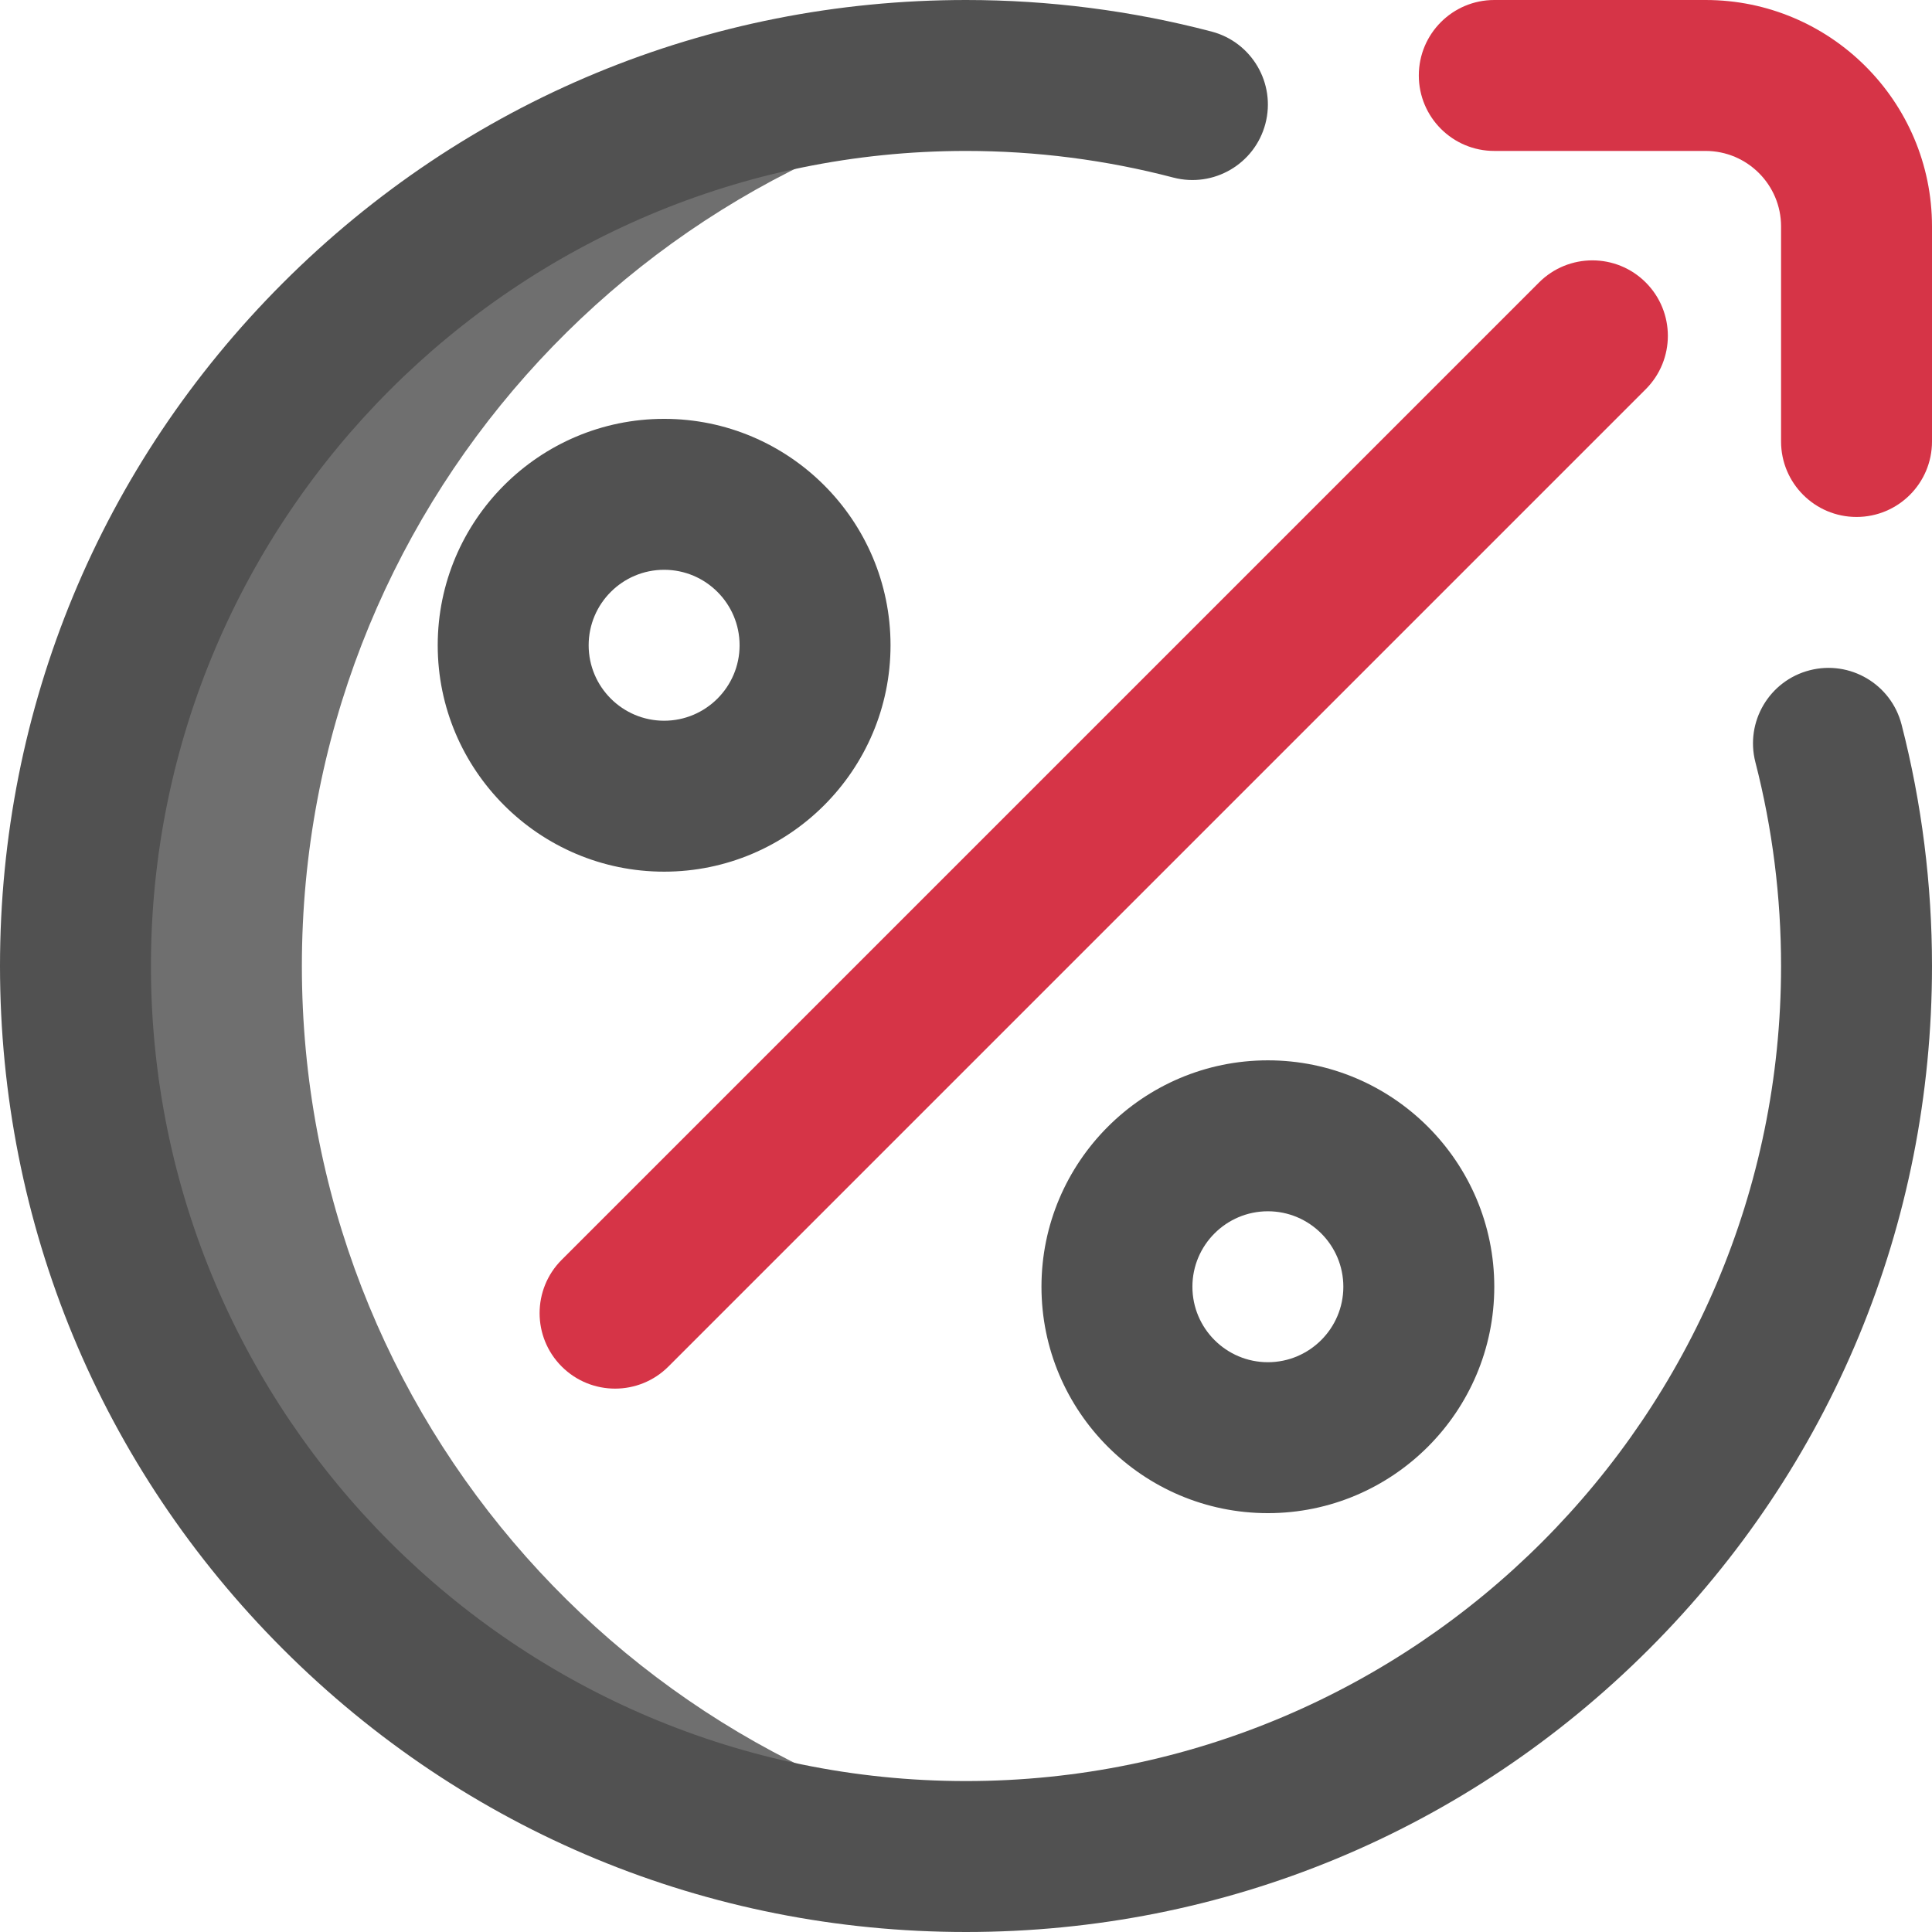
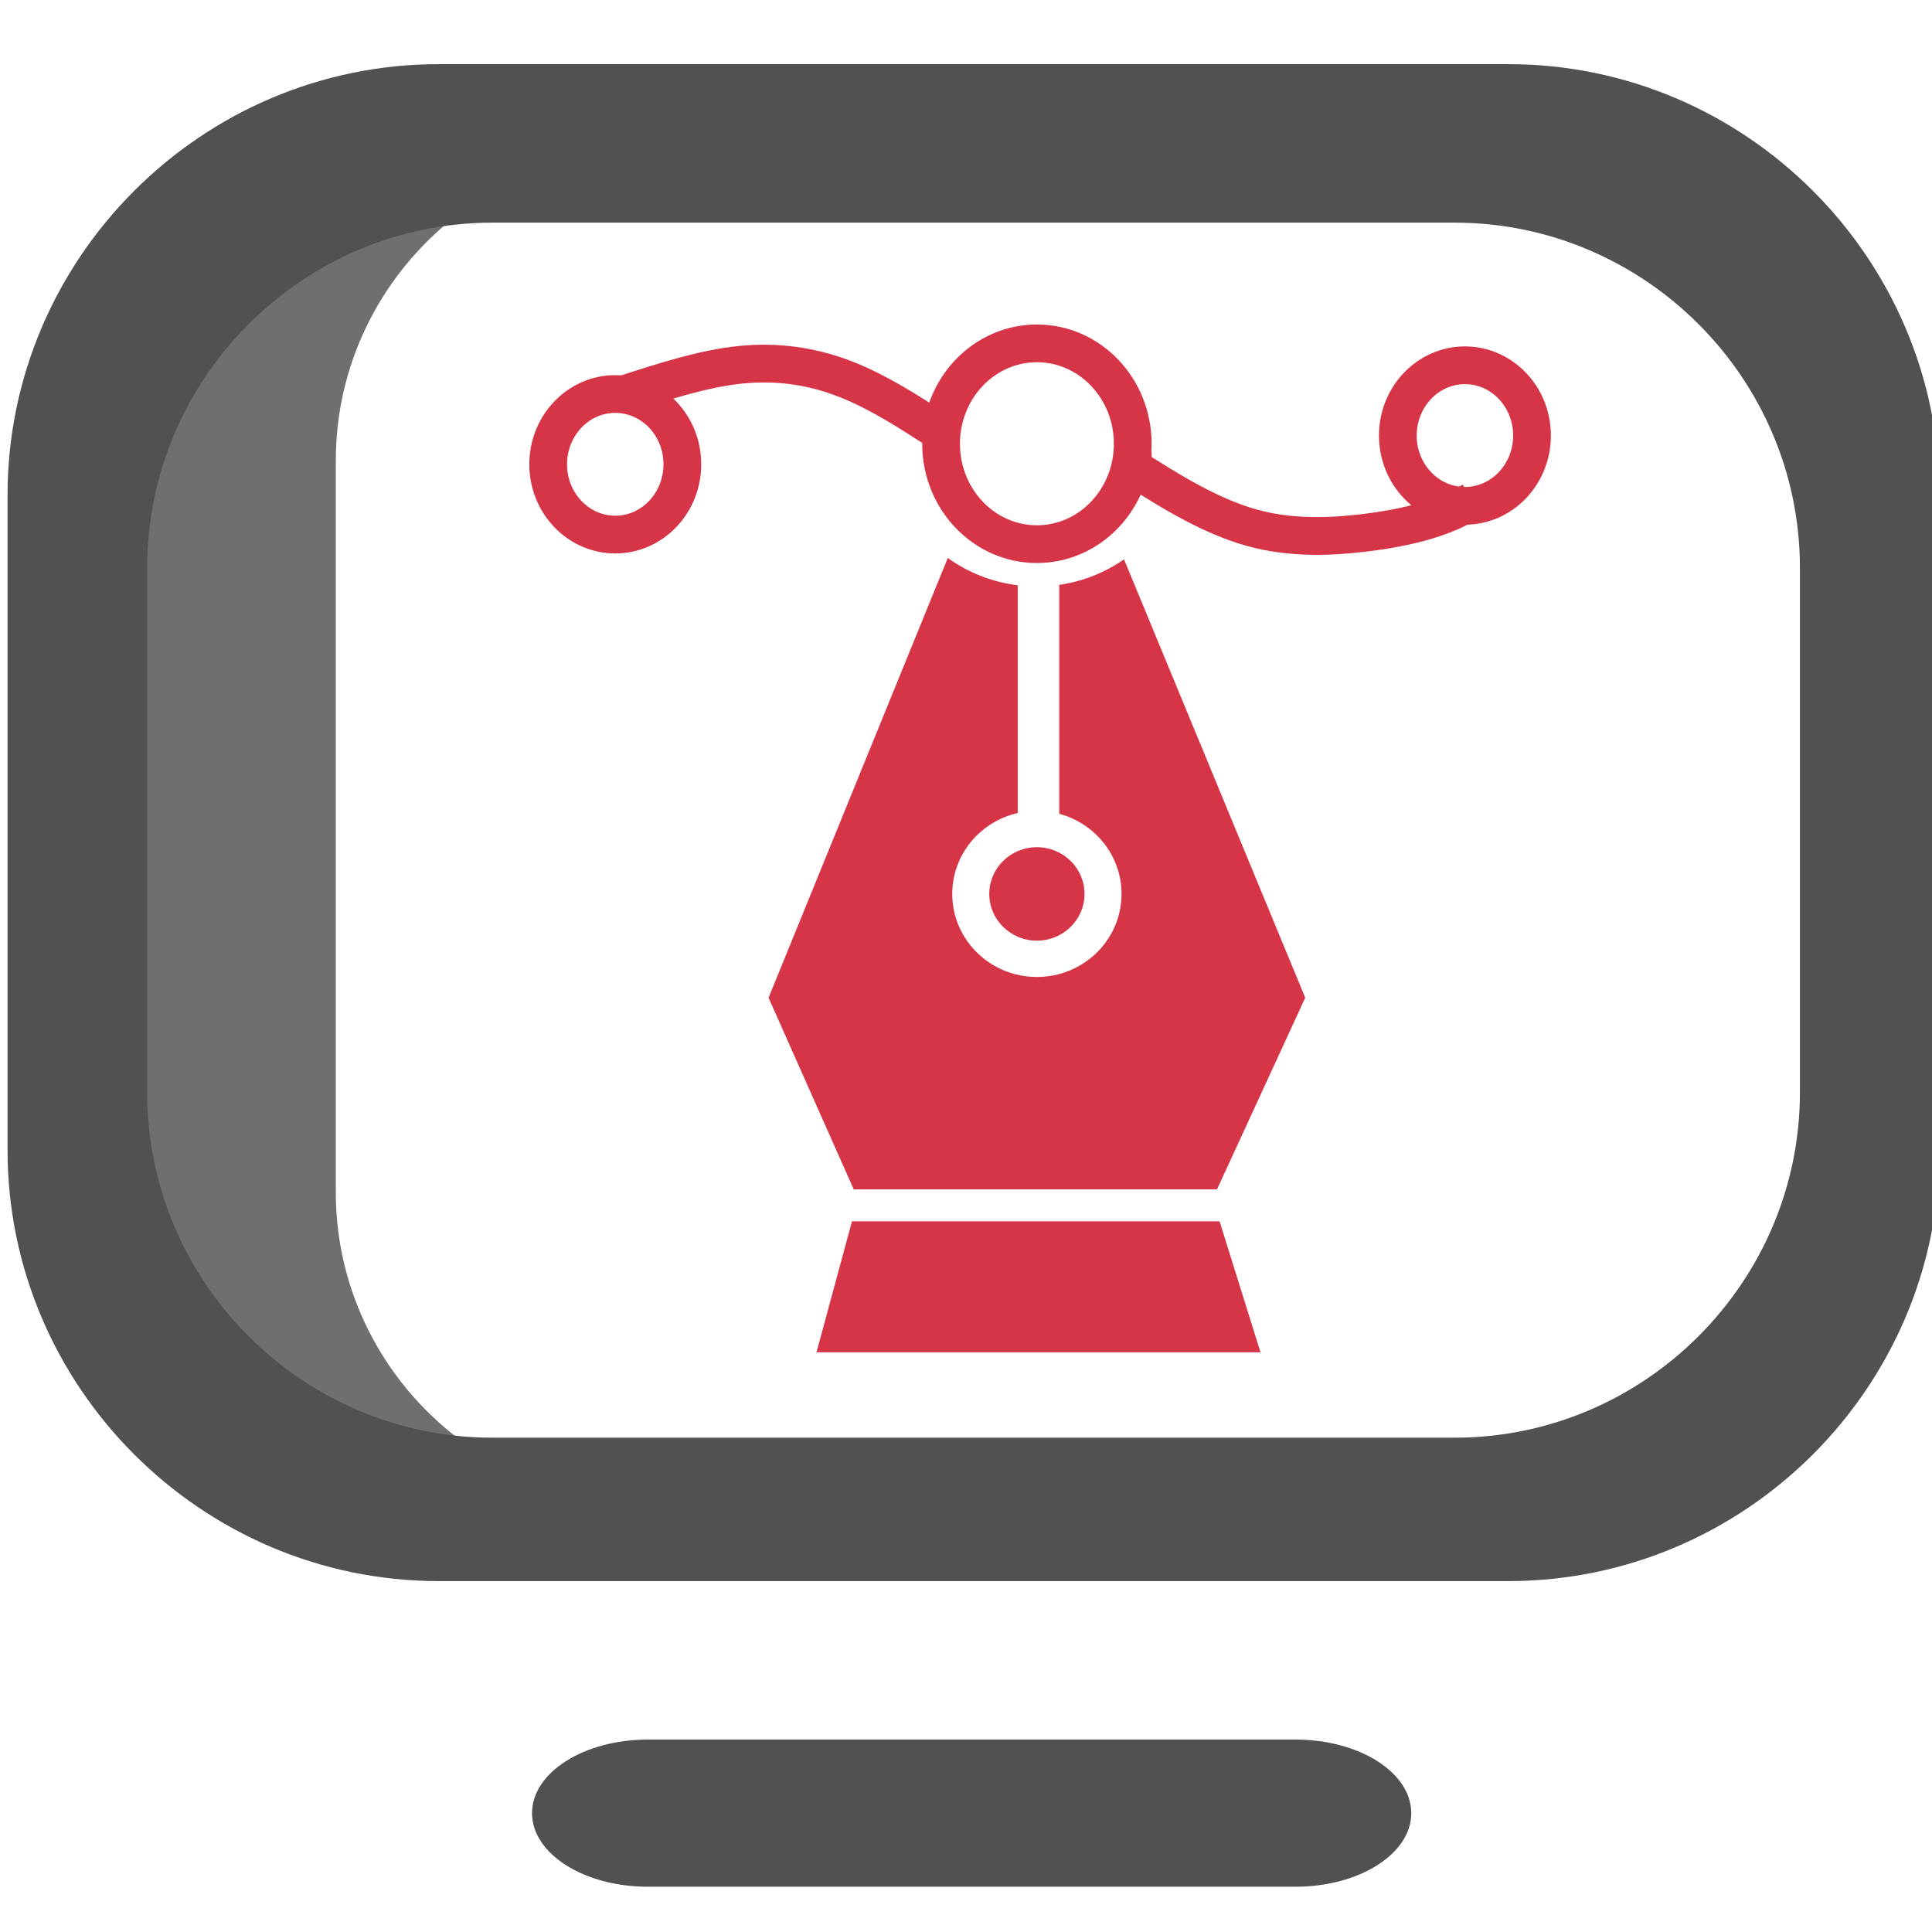
- <svg xmlns="http://www.w3.org/2000/svg" id="Layer_1" enable-background="new 0 0 512 512" height="512" viewBox="0 0 512 512" width="512">
-   <g>
-     <path d="m80 256c0-120.176 89.826-219.372 206-234.11-9.824-1.247-19.837-1.89-30-1.89-130.339 0-236 105.661-236 236s105.661 236 236 236c10.163 0 20.176-.643 30-1.89-116.174-14.738-206-113.934-206-234.11z" fill="#6f6f6f" />
-     <path d="m492 137c-11.046 0-20-8.954-20-20v-57c0-11.028-8.972-20-20-20h-56c-11.046 0-20-8.954-20-20s8.954-20 20-20h56c33.084 0 60 26.916 60 60v57c0 11.046-8.954 20-20 20zm-314.858 225.142 259-259c7.811-7.811 7.811-20.474 0-28.284s-20.474-7.811-28.284 0l-259 259c-7.811 7.811-7.811 20.474 0 28.284 3.905 3.905 9.023 5.858 14.142 5.858s10.237-1.953 14.142-5.858z" fill="#D63447" />
-     <path d="m336 401c-33.084 0-60-26.916-60-60s26.916-60 60-60 60 26.916 60 60-26.916 60-60 60zm0-80c-11.028 0-20 8.972-20 20s8.972 20 20 20 20-8.972 20-20-8.972-20-20-20zm-160-90c-33.084 0-60-26.916-60-60s26.916-60 60-60 60 26.916 60 60-26.916 60-60 60zm0-80c-11.028 0-20 8.972-20 20s8.972 20 20 20 20-8.972 20-20-8.972-20-20-20zm261.02 286.019c48.351-48.352 74.98-112.639 74.98-181.019 0-21.661-2.714-43.189-8.066-63.985-2.753-10.698-13.66-17.139-24.354-14.384-10.697 2.753-17.137 13.657-14.384 24.354 4.515 17.541 6.804 35.715 6.804 54.015 0 119.103-96.897 216-216 216s-216-96.897-216-216 96.897-216 216-216c18.594 0 37.075 2.373 54.929 7.053 10.687 2.799 21.617-3.591 24.417-14.276s-3.591-21.617-14.276-24.417c-21.162-5.547-43.055-8.36-65.07-8.36-68.38 0-132.667 26.629-181.02 74.98-48.351 48.353-74.98 112.64-74.98 181.02s26.629 132.667 74.98 181.019c48.353 48.352 112.64 74.981 181.02 74.981s132.667-26.629 181.02-74.981z" fill="#515151" />
+ <svg xmlns="http://www.w3.org/2000/svg" xml:space="preserve" width="1.707in" height="1.707in" version="1.1" style="shape-rendering:geometricPrecision; text-rendering:geometricPrecision; image-rendering:optimizeQuality; fill-rule:evenodd; clip-rule:evenodd" viewBox="0 0 1706.66 1706.66">
+   <defs>
+     <style type="text/css">
+    
+     .str0 {stroke:#D63447;stroke-width:33.33;stroke-miterlimit:2.613}
+     .fil3 {fill:none}
+     .fil0 {fill:#515151}
+     .fil2 {fill:#515151}
+     .fil1 {fill:#6F6F6F}
+     .fil4 {fill:#D63447}
+    
+   </style>
+   </defs>
+   <g id="Layer_x0020_1">
+     <g id="_1949938906400">
+       <rect class="fil0" x="469.99" y="1536.67" width="776.67" height="130" rx="102.33" ry="65" />
+       <path class="fil1" d="M335.07 196.67l60.46 0c-60.32,50.24 -98.88,125.83 -98.88,210l0 646.68c0,87.98 42.14,166.58 107.22,216.66l-68.8 0c-167.8,0 -305.09,-137.29 -305.09,-305.09l0 -463.16c0,-167.8 137.29,-305.09 305.09,-305.09z" />
+       <path class="fil2" d="M387.55 56.67l944.89 0c209.49,0 380.89,171.4 380.89,380.89l0 578.23c0,209.49 -171.39,380.89 -380.89,380.89l-944.89 0c-209.49,0 -380.89,-171.4 -380.89,-380.89l0 -578.23c0,-209.49 171.39,-380.89 380.89,-380.89zm47.53 140l849.83 0c167.8,0 305.09,137.29 305.09,305.09l0 463.16c0,167.8 -137.29,305.09 -305.09,305.09l-849.83 0c-167.8,0 -305.09,-137.29 -305.09,-305.09l0 -463.16c0,-167.8 137.29,-305.09 305.09,-305.09z" />
+     </g>
+     <g id="_1949938905968">
+       <path class="fil3 str0" d="M551.97 348.07c34.8,-11.29 69.6,-22.57 102.52,-25.87 32.92,-3.3 63.96,1.41 93.59,13.17 29.63,11.76 57.84,30.57 73.36,40.44 15.52,9.87 18.34,10.82 21.17,11.76" />
+       <path class="fil3 str0" d="M1000.62 398.85c0,4.7 0,9.41 0,11.76 0,2.35 0,2.35 17.4,13.17 17.4,10.81 52.2,32.45 87.47,42.32 35.28,9.88 71.02,8 98.76,4.7 27.75,-3.29 47.5,-7.99 62.13,-12.89 14.63,-4.9 24.15,-10 33.67,-15.1" />
+       <ellipse class="fil3 str0" cx="543.5" cy="410.14" rx="59.26" ry="62.08" />
+       <ellipse class="fil3 str0" cx="1294.07" cy="384.75" rx="59.26" ry="62.08" />
+       <path class="fil4" d="M962.51 457.91c-6.96,3.09 -17.14,10.31 -26.8,15.54l0 15.69c17.42,-3.25 33.28,-10.72 46.36,-21.26l-4.04 -9.77c0,0 0,0 0,0 0,0 0,0 -1.88,-0.94 -1.88,-0.94 -5.64,-2.82 -13.65,0.74zm-26.8 58.74l0 202.24c31.71,8.5 55.02,36.96 55.02,70.77 0,40.52 -33.48,73.36 -74.77,73.36 -41.3,0 -74.78,-32.84 -74.78,-73.36 0,-34.81 24.7,-63.95 57.85,-71.47l0 -201.16c-22.99,-2.85 -44.11,-11.41 -61.78,-24.15l-12.58 30.87c-29.15,71.52 -87.44,214.57 -116.59,286.09 -29.15,71.52 -29.15,71.52 -29.15,71.52 0,0 0,0 0,0 0,0 0,0 0,0 0,0 0,0 0,0 0,0 0,0 13.17,29.63 13.17,29.63 39.5,88.88 52.67,118.51l9.41 21.16 320.87 0 9.74 -21.16c13.64,-29.63 40.92,-88.89 54.56,-118.51 13.64,-29.63 13.64,-29.63 13.64,-29.63 0,0 0,0 0,0 0,0 0,0 -29.16,-70.54 -29.16,-70.54 -87.48,-211.63 -116.63,-282.17l-14.28 -34.54c-16.57,11.55 -36.06,19.47 -57.21,22.54zm-183.12 562.24l-0.76 2.82c-6.11,22.57 -18.33,67.72 -24.45,90.29 -6.11,22.57 -6.11,22.57 -6.11,22.57 0,0 0,0 0,0 0,0 0,0 65.37,0 65.37,0 196.11,0 261.48,0 65.37,0 65.37,0 65.37,0 0,0 0,0 0,0 0,0 0,0 -7.06,-22.57 -7.05,-22.57 -21.16,-67.72 -28.22,-90.29l-0.89 -2.82 -324.73 0zm146.44 -589.27l0 -8.56c-7.73,-1.1 -15.1,-3.83 -22.12,-8.41 -8,-5.21 -15.55,-12.82 -19.32,-16.62 -3.77,-3.8 -3.77,-3.8 -3.77,-3.8l-5.77 14.17c14.11,11.9 31.63,20.15 50.98,23.23zm16.93 258.76c23.24,0 42.07,18.48 42.07,41.28 0,22.8 -18.84,41.28 -42.07,41.28 -23.24,0 -42.08,-18.48 -42.08,-41.28 0,-22.8 18.83,-41.28 42.08,-41.28z" />
+       <ellipse class="fil3 str0" cx="915.97" cy="392" rx="84.65" ry="88.68" />
+     </g>
  </g>
</svg>
